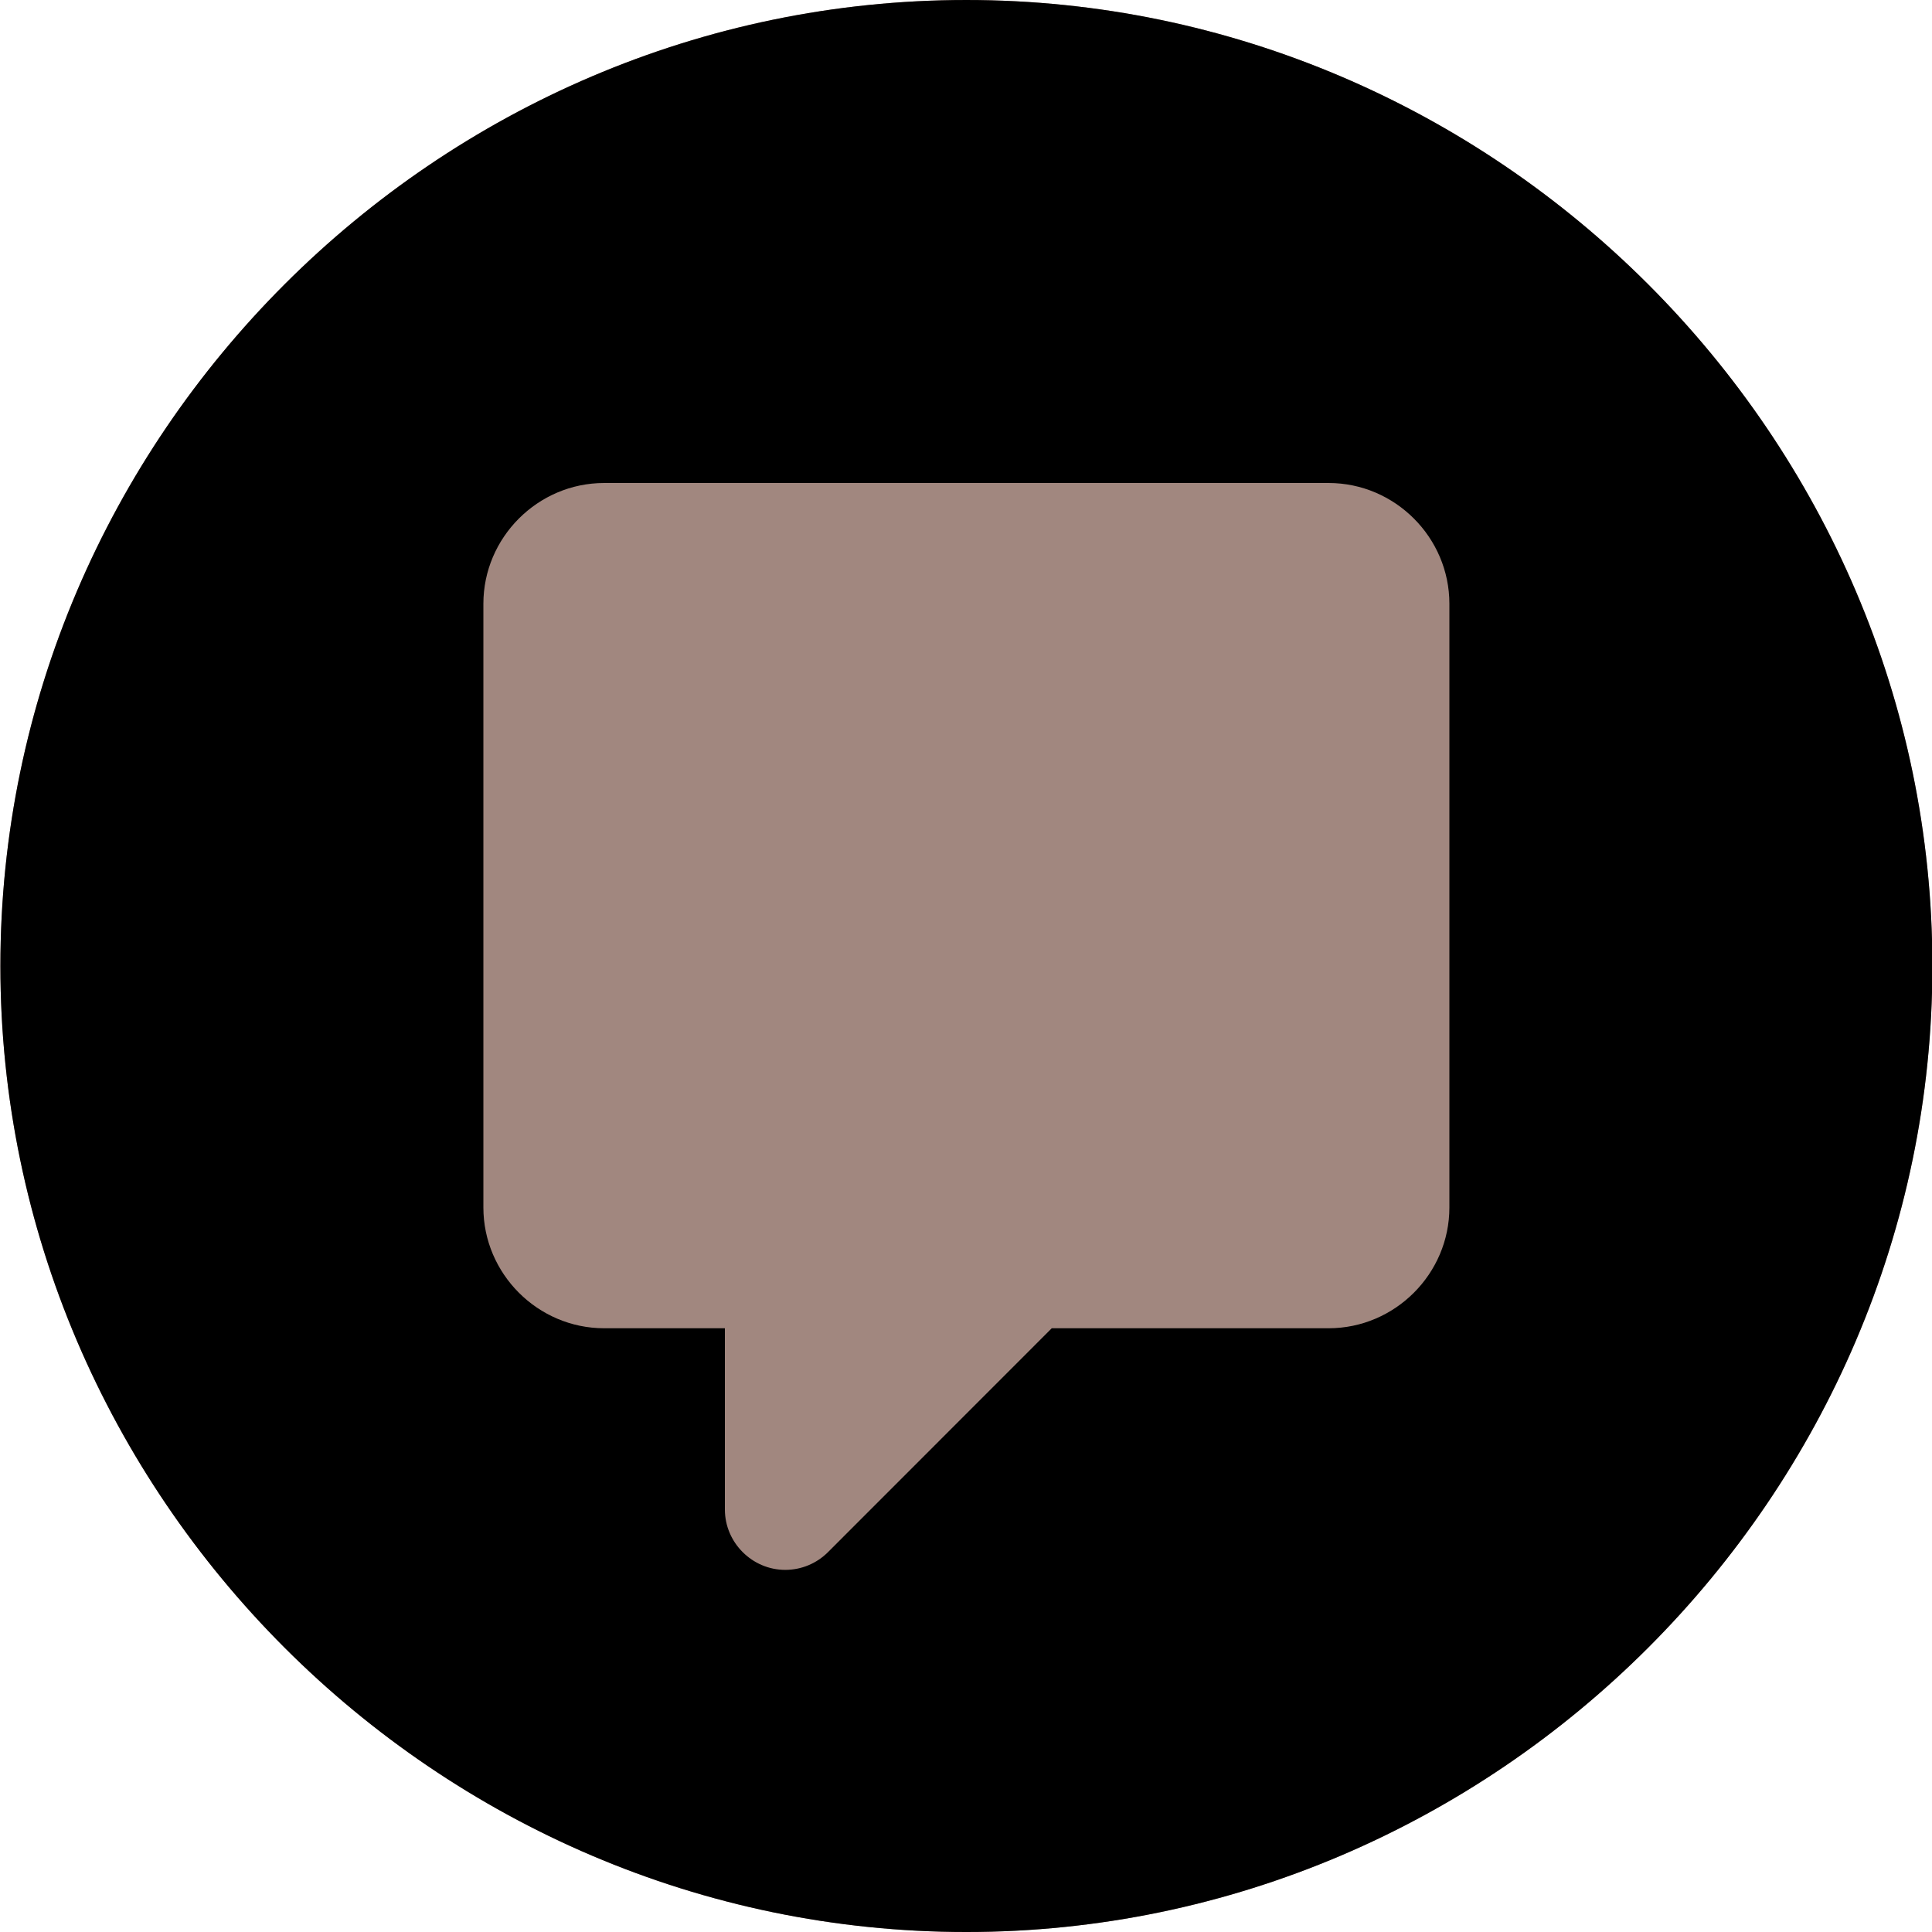
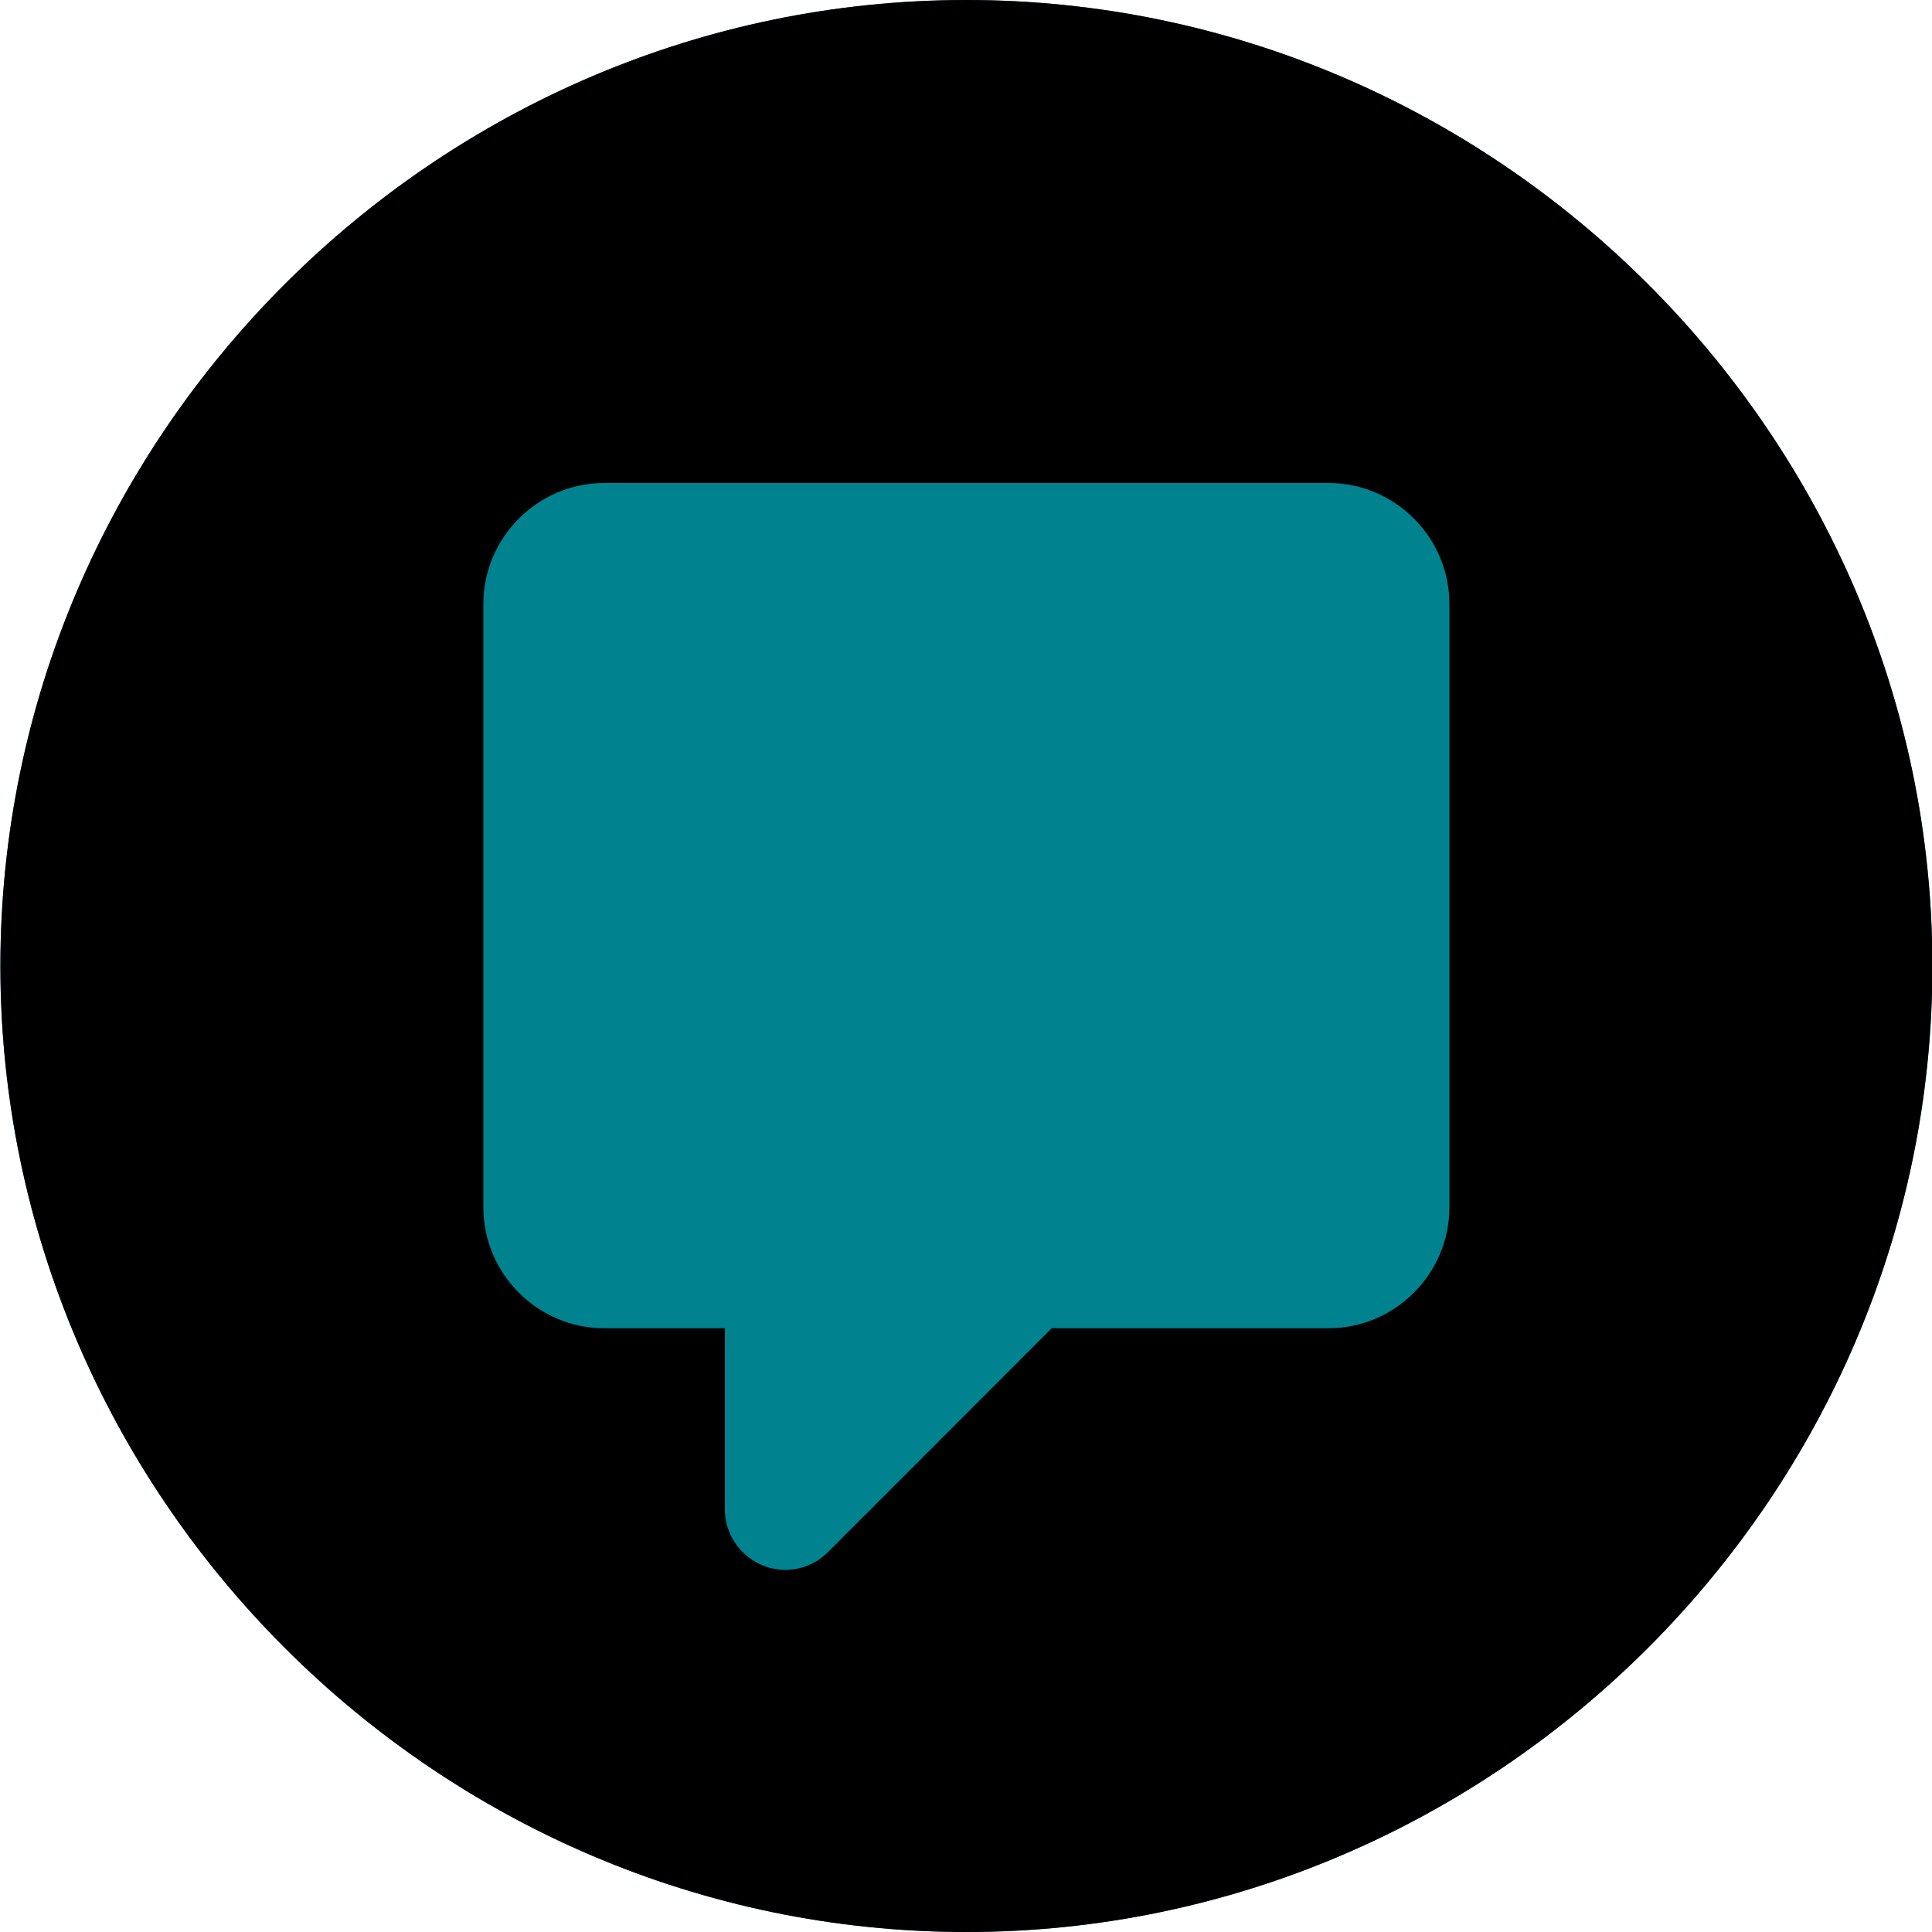
<svg xmlns="http://www.w3.org/2000/svg" width="100%" height="100%" viewBox="0 0 16 16" version="1.1" xml:space="preserve" style="fill-rule:evenodd;clip-rule:evenodd;stroke-linejoin:round;stroke-miterlimit:2;">
  <g transform="matrix(1,0,0,1,-3843,-44)">
    <g transform="matrix(1,0,0,1,-0.831706,0)">
      <g id="icon-note-circle-clicked" transform="matrix(1,0,0,1,-0.0850173,-0.438976)">
        <g transform="matrix(1,0,0,1,3843.92,44.439)">
-           <path d="M8,16C12.389,16 16,12.389 16,8C16,3.611 12.389,0 8,0C3.611,0 -0,3.611 0,8C0,12.389 3.611,16 8,16Z" style="fill:rgb(161,135,127);" />
+           <path d="M8,16C12.389,16 16,12.389 16,8C16,3.611 12.389,0 8,0C3.611,0 -0,3.611 0,8C0,12.389 3.611,16 8,16Z" style="fill:rgb(0,131,143);" />
        </g>
        <g transform="matrix(1,0,0,1,3843.92,44.439)">
          <path d="M8,16C12.389,16 16,12.389 16,8C16,3.611 12.389,0 8,0C3.611,0 -0,3.611 0,8C0,12.389 3.611,16 8,16ZM4,5C4,4.451 4.451,4 5,4L11,4C11.549,4 12,4.451 12,5L12,10C12,10.549 11.549,11 11,11L8.707,11L6.854,12.854C6.76,12.948 6.633,13.001 6.5,13.001C6.226,13.001 6,12.775 6,12.501L6,11L5,11C4.451,11 4,10.549 4,10L4,5Z" />
        </g>
      </g>
    </g>
  </g>
</svg>
